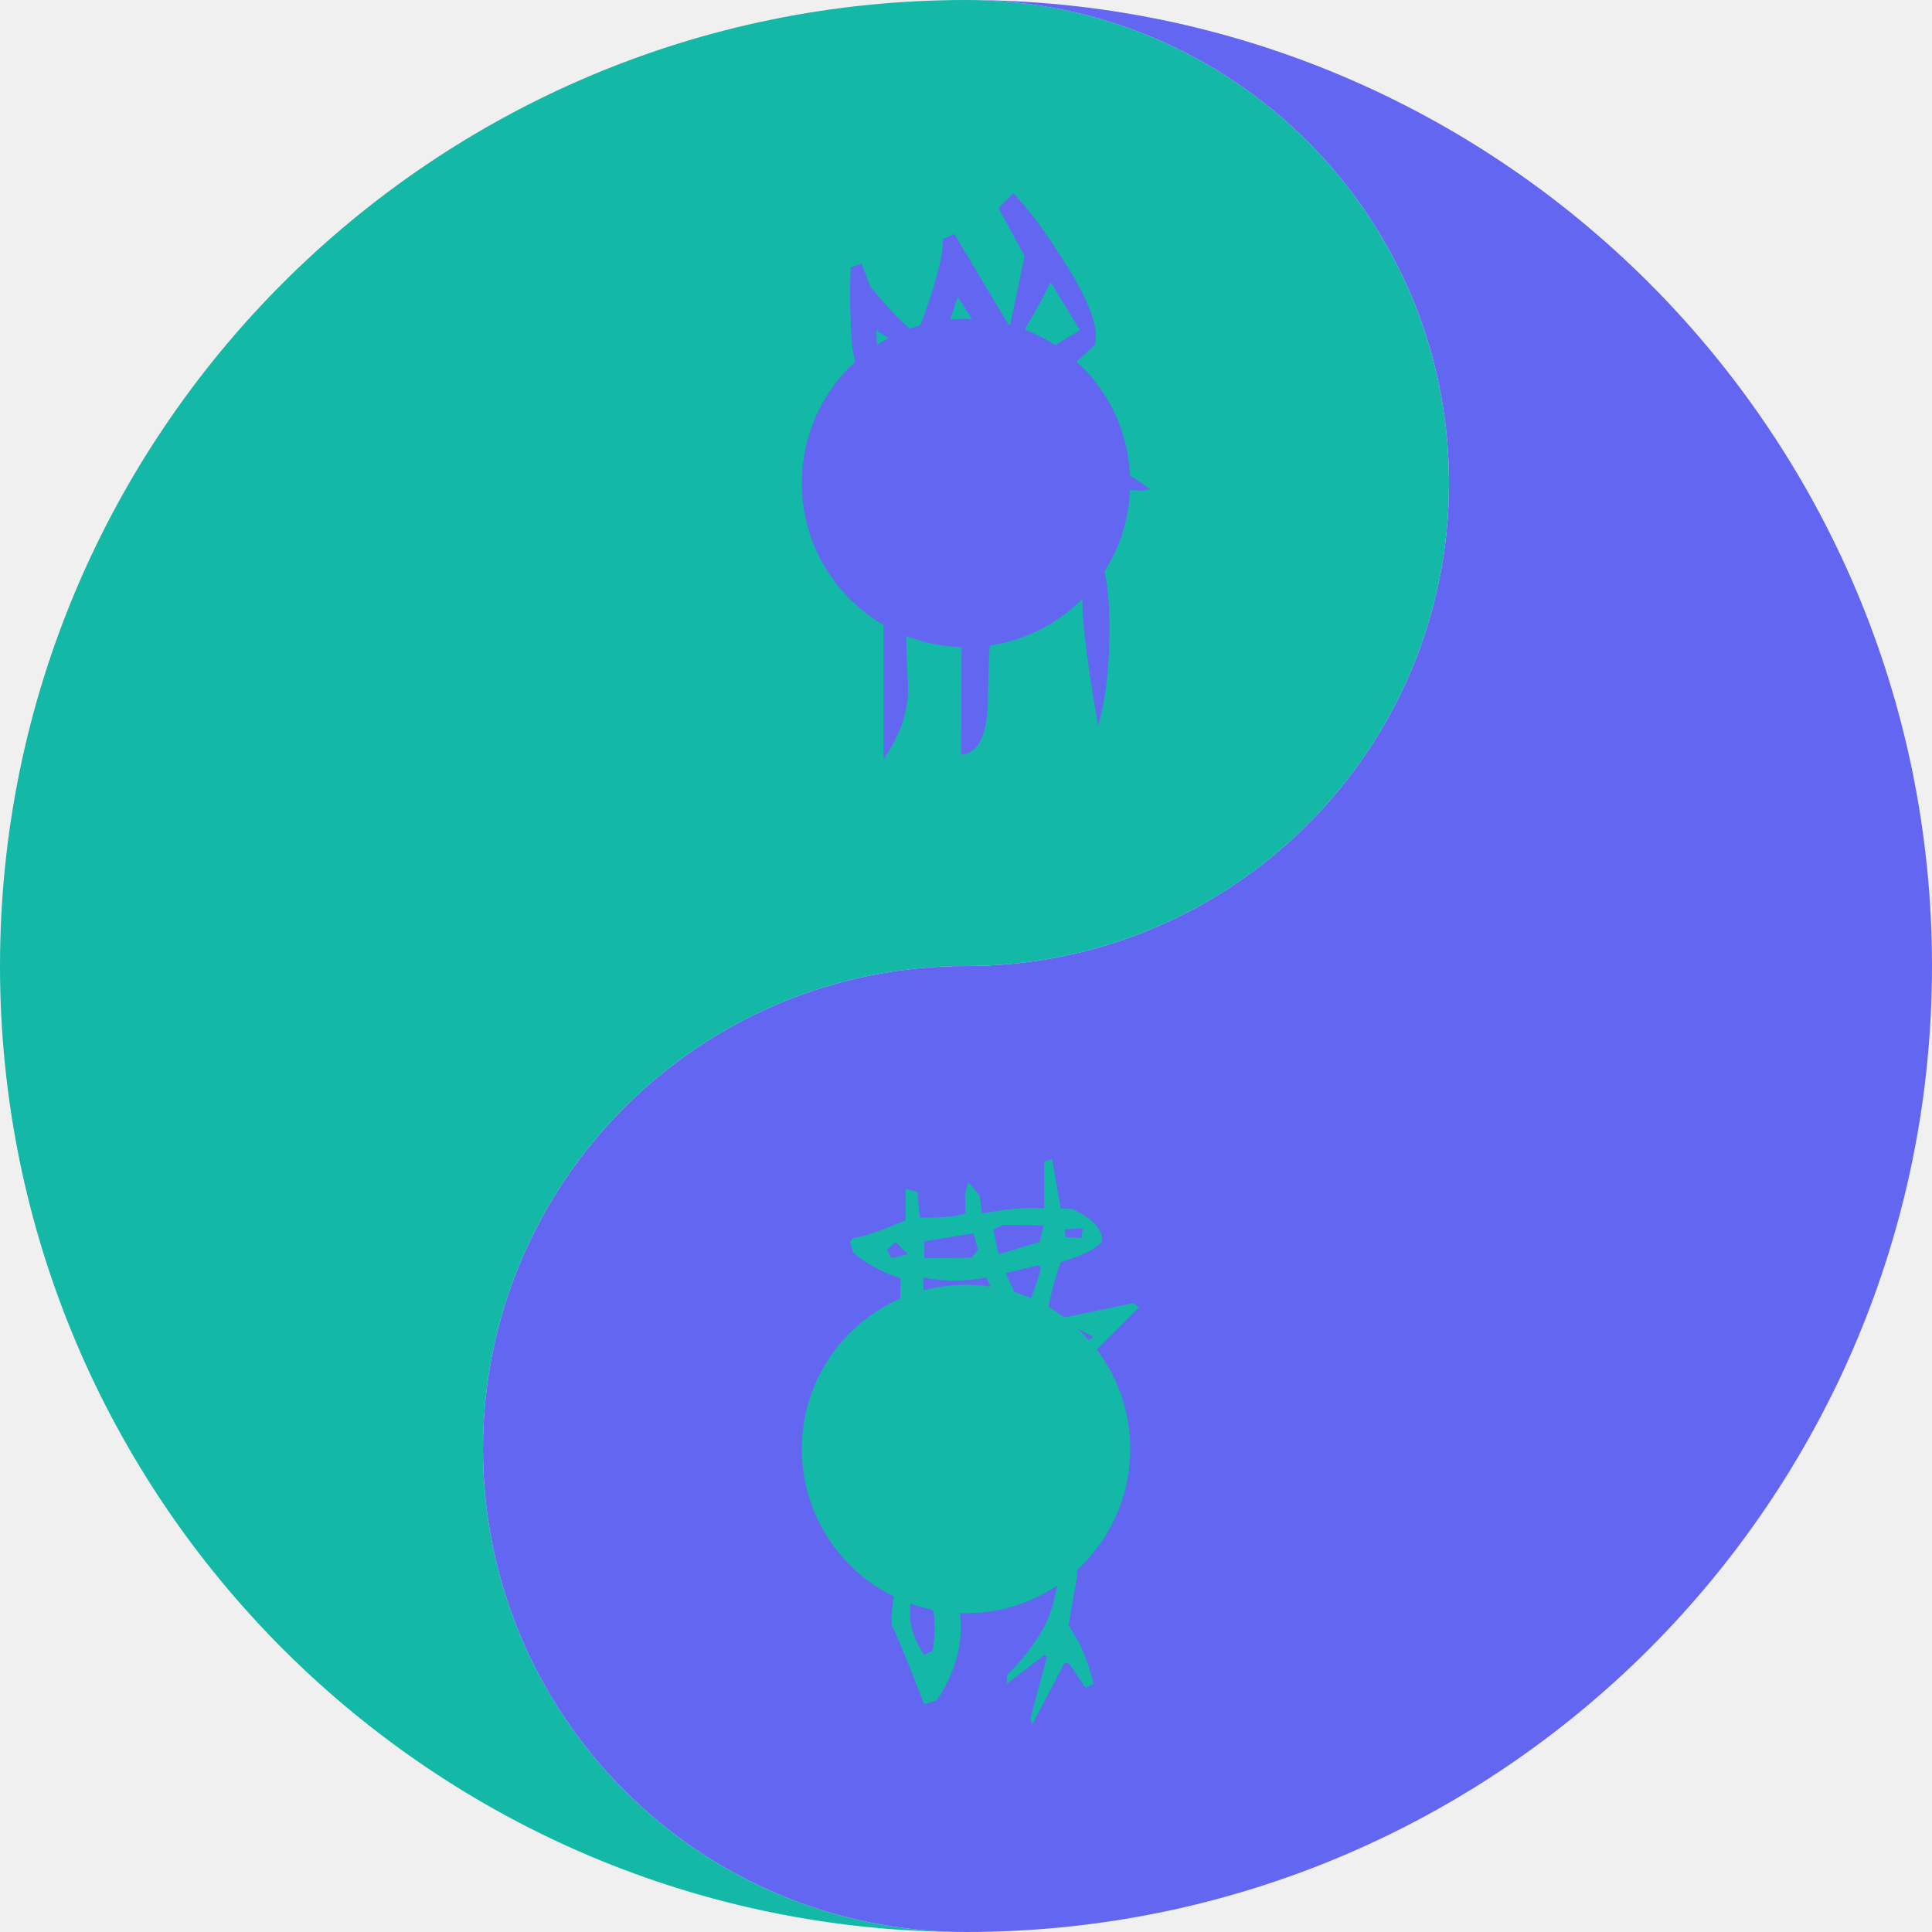
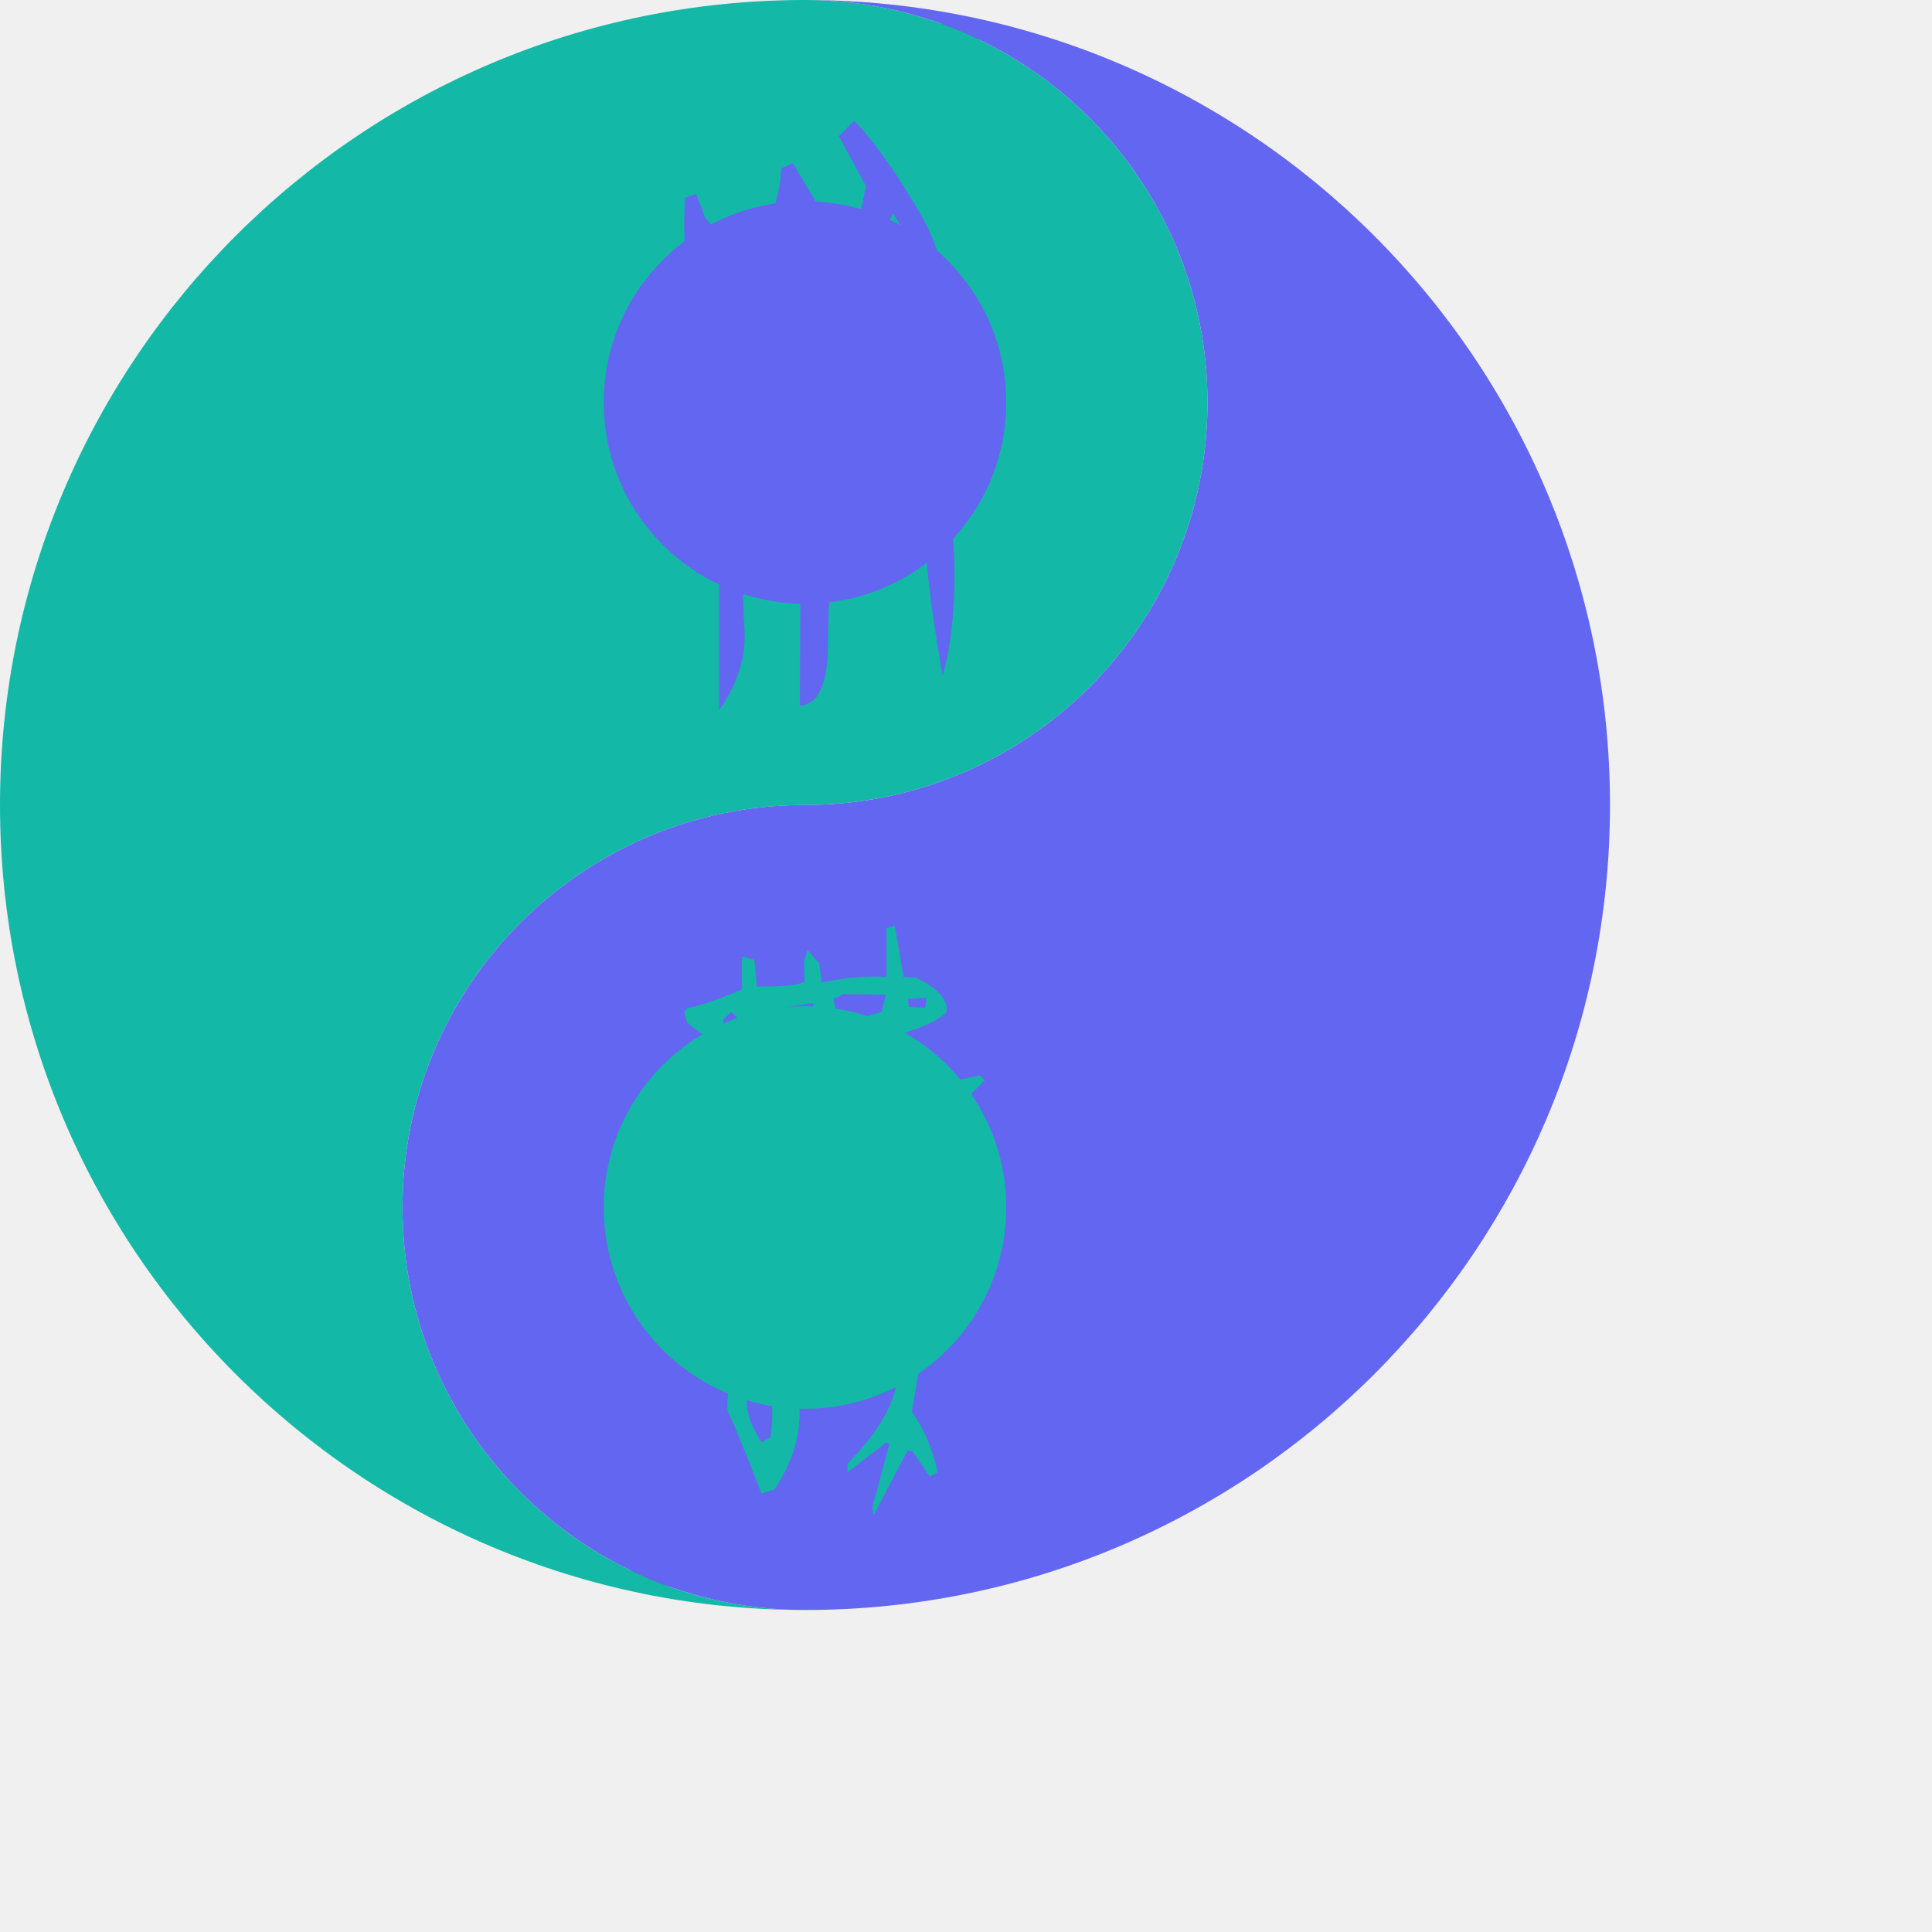
- <svg xmlns="http://www.w3.org/2000/svg" width="240" height="240" viewBox="0 0 200 200">
+ <svg xmlns="http://www.w3.org/2000/svg" width="240" height="240" viewBox="0 0 240 240" preserveAspectRatio="xMidYMid meet">
  <g>
+     <circle cx="100" cy="100" r="98" fill="none" stroke="#666" stroke-width="1" />
    <path d="     M 100,0     A 100,100 0 0 0 100,200     A 50,50 0 0 1 100,100     A 50,50 0 0 0 100,0     Z" fill="#14b8a6" />
    <path d="     M 100,200     A 100,100 0 0 0 100,0     A 50,50 0 0 1 100,100     A 50,50 0 0 0 100,200     Z" fill="#6366f1" />
  </g>
  <defs>
-     <path id="zai" transform="translate(88, 120) scale(0.8)" d="M25.122.293L26.147 0l1.099 6.372 1.538.073a12.763 12.763 0 011.847 1.047q1.973 1.378 1.973 2.96a2.584 2.584 0 01-.011.241q-1.22 1.363-5.179 2.586a37.163 37.163 0 01-.168.051 35.37 35.37 0 00-.888 2.821q-.418 1.53-.798 3.338a78.645 78.645 0 00-.291 1.458l5.859-1.172 5.566-1.171.66.585L26.66 29.883l.147 3.222a55.136 55.136 0 011.011 4.381q1.273 6.681 1.53 15.656a151.752 151.752 0 01.022.837l-1.099 6.373a18.687 18.687 0 012.278 4.358 25.331 25.331 0 01.945 3.186l-1.025.512-2.124-3.149-.586-.073-4.248 8.056-.147-1.025 2.124-7.837-.366-.22-4.834 3.736v-1.099q2.867-2.922 4.406-5.554a16.039 16.039 0 00.868-1.697 16.412 16.412 0 00.892-2.753q.325-1.374.524-3.011a42.692 42.692 0 00.268-3.538l-1.099-.586-4.834 4.834.586-2.124a42.1 42.1 0 002.097-2.243 25.422 25.422 0 001.602-2.042 4.761 4.761 0 00.85-2.794q0-.733-.183-1.543a9.06 9.06 0 00-.118-.46l-1.025-1.098-4.761 4.687-1.684.659q3.642-4.185 5.186-7.12a12.288 12.288 0 00.82-1.889l-.074-2.783a30.875 30.875 0 01-2.482 3.49 22.623 22.623 0 01-2.059 2.186 17.517 17.517 0 01-5.639 3.479 81.182 81.182 0 005.819-6.369 69.421 69.421 0 003.922-5.276v-2.344l-3.296 1.245-8.643.074-1.025.366.732 4.028-.219 5.567-1.612 8.569a16.292 16.292 0 012.677 3.614 12.809 12.809 0 011.535 5.651 14.89 14.89 0 01.009.535q0 3.309-1.475 6.541a20.586 20.586 0 01-1.647 2.922l-1.611.512a845.682 845.682 0 00-.833-2.127q-2.756-7.005-3.269-7.87-.586-.989 1.392-10.877l-3.15-6.885-.586-5.932a77.314 77.314 0 01.691-2.958q.712-2.784 1.44-4.527a16.282 16.282 0 01.103-.242 6.945 6.945 0 00.379-1.243q.757-3.401.757-12.49a18.309 18.309 0 01-3.879-1.698 13.957 13.957 0 01-2.274-1.671L0 10.693l.439-.512q1.465-.074 6.739-2.271V3.809l1.538.439.293 3.296a58.704 58.704 0 00.794.007q4.002.009 5.138-.593l-.073-2.417.44-1.538 1.464 1.685.293 2.343a44.078 44.078 0 013.055-.497q2.7-.337 4.763-.182a15.498 15.498 0 01.239.02V.293zM9.448 25.232a37.661 37.661 0 00.039-.533q.234-3.604-.039-9.391a20.13 20.13 0 004.029.402 22.373 22.373 0 004.174-.402 96.841 96.841 0 01.137.3q.623 1.37 1.937 4.355a1627.637 1627.637 0 011.076 2.449 13.22 13.22 0 00-1.798.493q-3.092 1.079-6.456 3.806a40.648 40.648 0 00-2.952 2.659.547.547 0 01-.115-.203q-.223-.625-.112-2.74a45.577 45.577 0 01.08-1.195zM5.632 37.814a9.767 9.767 0 00.044.931 15.293 15.293 0 002.037 6.211 18.471 18.471 0 00.27.454 15.512 15.512 0 001.162-4.077 21.837 21.837 0 00.23-2.844q.05-2.729-.858-4.996a11.203 11.203 0 00-1.046-1.999q-1.839 3.297-1.839 6.32zm16.267-12.692h-1.611q-3.589 1.172-6.445 4.248a46.43 46.43 0 005.127.293 6.77 6.77 0 002.536-.441 4.744 4.744 0 001.419-.877 4.435 4.435 0 00.004-.202q0-1.51-1.03-3.021zM9.595 64.16l1.098-.586q.44-2.71.11-4.87-.329-2.161-2.307-4.212a22.487 22.487 0 00-.538 2.26q-.319 1.78-.158 3.05a8.726 8.726 0 00.805 2.612 14.431 14.431 0 00.99 1.746zM29.37 21.899l-4.834 2.124 1.099 3.223 5.859-4.248-2.124-1.099zM15.967 9.595L9.595 10.62v2.197l6.152-.073.806-1.025-.586-2.124zm2.563-.513l.659 3.223 5.347-1.612.513-2.124a609.447 609.447 0 00-1.676-.032q-2.334-.041-3.598-.041l-1.245.586zm5.347 4.761l-3.735.879 2.27 5.053.952-1.611a180.973 180.973 0 00.582-1.672q.263-.769.442-1.325a31.749 31.749 0 00.185-.592 1.846 1.846 0 00.077-.371q.05-.618-.68-.392a2.286 2.286 0 00-.093.031zM4.761 11.719l.586 1.098 2.124-.512-1.612-1.612-1.098 1.026zm25.342-2.783l-2.344.146.146 1.025 2.051.074.147-1.245z" vector-effect="non-scaling-stroke" stroke-linecap="round" fill-rule="evenodd" font-size="12" stroke-width="0" />
-     <path id="zhi" transform="translate(88, 20) scale(0.8)" d="M19.204 1.904L21.108 0a31.348 31.348 0 011.883 2.126q2.494 3.065 5.442 7.908 3.852 6.33 3.311 9.234a3.257 3.257 0 01-.089.361 32.066 32.066 0 01-8.257 5.933 37.268 37.268 0 01-2.729 1.245l7.178 5.786q2.856 1.391 5.529 2.527a25.046 25.046 0 013.728 1.993 32.667 32.667 0 011.729 1.193 4.401 4.401 0 01-.889.154q-2.258.174-6.325-1.363a16.518 16.518 0 00-1.651-.532q-2.454-.643-4.078-.077a3.811 3.811 0 00-1.412.866l-.953 10.034-2.05-3.369a40.37 40.37 0 00.097-1.424q.11-2.222-.151-3.228a3.07 3.07 0 00-.02-.073q-.356-1.248-7.52-1.003a84.744 84.744 0 00-.39.015l.147 8.642-2.124 2.344 18.676-.439 1.465-1.905a1.946 1.946 0 01.827.917q.822 1.599 1.019 5.687a55.632 55.632 0 01.059 2.149 76.39 76.39 0 01.003.71q0 4.86-.632 8.729a32.862 32.862 0 01-.836 3.781q-2.564-14.575-1.905-18.164l-11.499 2.417q-.768 4.473-.837 11.315a132.506 132.506 0 00-.005.66q-.036 7.288-3.479 7.507l.073-19.043H7.266a124.27 124.27 0 00-.015 1.912 131.735 131.735 0 00.234 7.793 13.111 13.111 0 01.023.776q0 4.5-3.092 9.032a23.869 23.869 0 01-.08.116V51.27q6.91-1.797 6.91-2.974a.404.404 0 00-.025-.139 4.97 4.97 0 01-.173-.681q-.39-1.97-.926-8.218-5.713-.879-6.848.11a1.183 1.183 0 01-.789.321q-.79 0-1.759-1.14a8.209 8.209 0 01-.199-.243l10.547-10.035-7.177-.952a11.46 11.46 0 01-3.408-6.23 15.905 15.905 0 01-.291-2.229 108.166 108.166 0 01-.149-3.064q-.094-2.82-.007-5.191a53.542 53.542 0 01.046-1.01l1.392-.513 1.098 2.93q3.589 4.467 6.079 6.225 3.369-8.642 3.369-12.304l1.465-.66 7.178 12.012 1.904-9.155-3.369-6.226zm-5.273 11.499l-3.809 11.499a21.69 21.69 0 007.807-1.618 25.946 25.946 0 001.788-.799l-5.786-9.082zm2.417 14.868l-6.226 4.761.44 1.905q3.002.219 7.031.146a15.731 15.731 0 002.12-.166q.993-.155 1.673-.451a2.597 2.597 0 001.187-.921l-6.225-5.274zm6.225-6.225l7.178-4.321-3.809-6.226a70.248 70.248 0 01-2.428 4.566 58.447 58.447 0 01-.575.964 5.972 5.972 0 00-.774 1.899q-.098.48-.098.957a5.034 5.034 0 00.506 2.161zM3.384 17.725l.293 5.2 3.589 1.538a56.159 56.159 0 00.355-1.544q.292-1.369.267-1.789-.036-.622-4.504-3.405z" vector-effect="non-scaling-stroke" stroke-linecap="round" fill-rule="evenodd" font-size="12" stroke-width="0" />
-     <circle id="c1" r="17" style="stroke:none;" />
+     <path id="zai" transform="translate(85, 115) scale(1)" d="M25.122.293L26.147 0l1.099 6.372 1.538.073a12.763 12.763 0 011.847 1.047q1.973 1.378 1.973 2.96a2.584 2.584 0 01-.011.241q-1.22 1.363-5.179 2.586a37.163 37.163 0 01-.168.051 35.37 35.37 0 00-.888 2.821q-.418 1.53-.798 3.338a78.645 78.645 0 00-.291 1.458l5.859-1.172 5.566-1.171.66.585L26.66 29.883l.147 3.222a55.136 55.136 0 011.011 4.381q1.273 6.681 1.53 15.656a151.752 151.752 0 01.022.837l-1.099 6.373a18.687 18.687 0 012.278 4.358 25.331 25.331 0 01.945 3.186l-1.025.512-2.124-3.149-.586-.073-4.248 8.056-.147-1.025 2.124-7.837-.366-.22-4.834 3.736v-1.099q2.867-2.922 4.406-5.554a16.039 16.039 0 00.868-1.697 16.412 16.412 0 00.892-2.753q.325-1.374.524-3.011a42.692 42.692 0 00.268-3.538l-1.099-.586-4.834 4.834.586-2.124a42.1 42.1 0 002.097-2.243 25.422 25.422 0 001.602-2.042 4.761 4.761 0 00.85-2.794q0-.733-.183-1.543a9.06 9.06 0 00-.118-.46l-1.025-1.098-4.761 4.687-1.684.659q3.642-4.185 5.186-7.12a12.288 12.288 0 00.82-1.889l-.074-2.783a30.875 30.875 0 01-2.482 3.49 22.623 22.623 0 01-2.059 2.186 17.517 17.517 0 01-5.639 3.479 81.182 81.182 0 005.819-6.369 69.421 69.421 0 003.922-5.276v-2.344l-3.296 1.245-8.643.074-1.025.366.732 4.028-.219 5.567-1.612 8.569a16.292 16.292 0 012.677 3.614 12.809 12.809 0 011.535 5.651 14.89 14.89 0 01.009.535q0 3.309-1.475 6.541a20.586 20.586 0 01-1.647 2.922l-1.611.512a845.682 845.682 0 00-.833-2.127q-2.756-7.005-3.269-7.87-.586-.989 1.392-10.877l-3.15-6.885-.586-5.932a77.314 77.314 0 01.691-2.958q.712-2.784 1.44-4.527a16.282 16.282 0 01.103-.242 6.945 6.945 0 00.379-1.243q.757-3.401.757-12.49a18.309 18.309 0 01-3.879-1.698 13.957 13.957 0 01-2.274-1.671L0 10.693l.439-.512q1.465-.074 6.739-2.271V3.809l1.538.439.293 3.296a58.704 58.704 0 00.794.007q4.002.009 5.138-.593l-.073-2.417.44-1.538 1.464 1.685.293 2.343a44.078 44.078 0 013.055-.497q2.7-.337 4.763-.182a15.498 15.498 0 01.239.02V.293zM9.448 25.232a37.661 37.661 0 00.039-.533q.234-3.604-.039-9.391a20.13 20.13 0 004.029.402 22.373 22.373 0 004.174-.402 96.841 96.841 0 01.137.3q.623 1.37 1.937 4.355a1627.637 1627.637 0 011.076 2.449 13.22 13.22 0 00-1.798.493q-3.092 1.079-6.456 3.806a40.648 40.648 0 00-2.952 2.659.547.547 0 01-.115-.203q-.223-.625-.112-2.74a45.577 45.577 0 01.08-1.195zM5.632 37.814a9.767 9.767 0 00.044.931 15.293 15.293 0 002.037 6.211 18.471 18.471 0 00.27.454 15.512 15.512 0 001.162-4.077 21.837 21.837 0 00.23-2.844q.05-2.729-.858-4.996a11.203 11.203 0 00-1.046-1.999q-1.839 3.297-1.839 6.32zm16.267-12.692h-1.611q-3.589 1.172-6.445 4.248a46.43 46.43 0 005.127.293 6.77 6.77 0 002.536-.441 4.744 4.744 0 001.419-.877 4.435 4.435 0 00.004-.202q0-1.51-1.03-3.021zM9.595 64.16l1.098-.586q.44-2.71.11-4.87-.329-2.161-2.307-4.212a22.487 22.487 0 00-.538 2.26q-.319 1.78-.158 3.05a8.726 8.726 0 00.805 2.612 14.431 14.431 0 00.99 1.746zM29.37 21.899l-4.834 2.124 1.099 3.223 5.859-4.248-2.124-1.099zM15.967 9.595L9.595 10.62v2.197l6.152-.073.806-1.025-.586-2.124zm2.563-.513l.659 3.223 5.347-1.612.513-2.124a609.447 609.447 0 00-1.676-.032q-2.334-.041-3.598-.041l-1.245.586zm5.347 4.761l-3.735.879 2.27 5.053.952-1.611a180.973 180.973 0 00.582-1.672q.263-.769.442-1.325a31.749 31.749 0 00.185-.592 1.846 1.846 0 00.077-.371q.05-.618-.68-.392a2.286 2.286 0 00-.093.031zM4.761 11.719l.586 1.098 2.124-.512-1.612-1.612-1.098 1.026zm25.342-2.783l-2.344.146.146 1.025 2.051.074.147-1.245z" vector-effect="non-scaling-stroke" stroke-linecap="round" fill-rule="evenodd" font-size="12" stroke-width="0" />
+     <path id="zhi" transform="translate(85, 15) scale(1)" d="M19.204 1.904L21.108 0a31.348 31.348 0 011.883 2.126q2.494 3.065 5.442 7.908 3.852 6.33 3.311 9.234a3.257 3.257 0 01-.089.361 32.066 32.066 0 01-8.257 5.933 37.268 37.268 0 01-2.729 1.245l7.178 5.786q2.856 1.391 5.529 2.527a25.046 25.046 0 013.728 1.993 32.667 32.667 0 011.729 1.193 4.401 4.401 0 01-.889.154q-2.258.174-6.325-1.363a16.518 16.518 0 00-1.651-.532q-2.454-.643-4.078-.077a3.811 3.811 0 00-1.412.866l-.953 10.034-2.05-3.369a40.37 40.37 0 00.097-1.424q.11-2.222-.151-3.228a3.07 3.07 0 00-.02-.073q-.356-1.248-7.52-1.003a84.744 84.744 0 00-.39.015l.147 8.642-2.124 2.344 18.676-.439 1.465-1.905a1.946 1.946 0 01.827.917q.822 1.599 1.019 5.687a55.632 55.632 0 01.059 2.149 76.39 76.39 0 01.003.71q0 4.86-.632 8.729a32.862 32.862 0 01-.836 3.781q-2.564-14.575-1.905-18.164l-11.499 2.417q-.768 4.473-.837 11.315a132.506 132.506 0 00-.005.66q-.036 7.288-3.479 7.507l.073-19.043H7.266a124.27 124.27 0 00-.015 1.912 131.735 131.735 0 00.234 7.793 13.111 13.111 0 01.023.776q0 4.5-3.092 9.032a23.869 23.869 0 01-.08.116V51.27q6.91-1.797 6.91-2.974a.404.404 0 00-.025-.139 4.97 4.97 0 01-.173-.681q-.39-1.97-.926-8.218-5.713-.879-6.848.11a1.183 1.183 0 01-.789.321q-.79 0-1.759-1.14a8.209 8.209 0 01-.199-.243l10.547-10.035-7.177-.952a11.46 11.46 0 01-3.408-6.23 15.905 15.905 0 01-.291-2.229 108.166 108.166 0 01-.149-3.064q-.094-2.82-.007-5.191a53.542 53.542 0 01.046-1.01l1.392-.513 1.098 2.93q3.589 4.467 6.079 6.225 3.369-8.642 3.369-12.304l1.465-.66 7.178 12.012 1.904-9.155-3.369-6.226zm-5.273 11.499l-3.809 11.499a21.69 21.69 0 007.807-1.618 25.946 25.946 0 001.788-.799l-5.786-9.082zm2.417 14.868l-6.226 4.761.44 1.905q3.002.219 7.031.146a15.731 15.731 0 002.12-.166q.993-.155 1.673-.451a2.597 2.597 0 001.187-.921l-6.225-5.274zm6.225-6.225l7.178-4.321-3.809-6.226a70.248 70.248 0 01-2.428 4.566 58.447 58.447 0 01-.575.964 5.972 5.972 0 00-.774 1.899q-.098.48-.098.957a5.034 5.034 0 00.506 2.161zM3.384 17.725l.293 5.2 3.589 1.538a56.159 56.159 0 00.355-1.544q.292-1.369.267-1.789-.036-.622-4.504-3.405z" vector-effect="non-scaling-stroke" stroke-linecap="round" fill-rule="evenodd" font-size="12" stroke-width="0" />
+     <circle id="c1" r="25" style="stroke:none;" />
    <mask id="mask1" width="100%" height="100%" x="0" y="0">
      <use href="#c1" x="100" y="50" fill="#fff" />
    </mask>
    <mask id="mask2" width="100%" height="100%" x="0" y="0">
      <use href="#c1" x="100" y="150" fill="#fff" />
    </mask>
  </defs>
  <use href="#zhi" fill="#6366f1" />
  <use href="#c1" fill="#6366f1" x="100" y="50" />
  <use href="#zhi" fill="#14b8a6" mask="url(#mask1)" />
  <use href="#zai" fill="#14b8a6" />
  <use href="#c1" fill="#14b8a6" x="100" y="150" />
  <use href="#zai" fill="#6366f1" mask="url(#mask2)" />
</svg>
